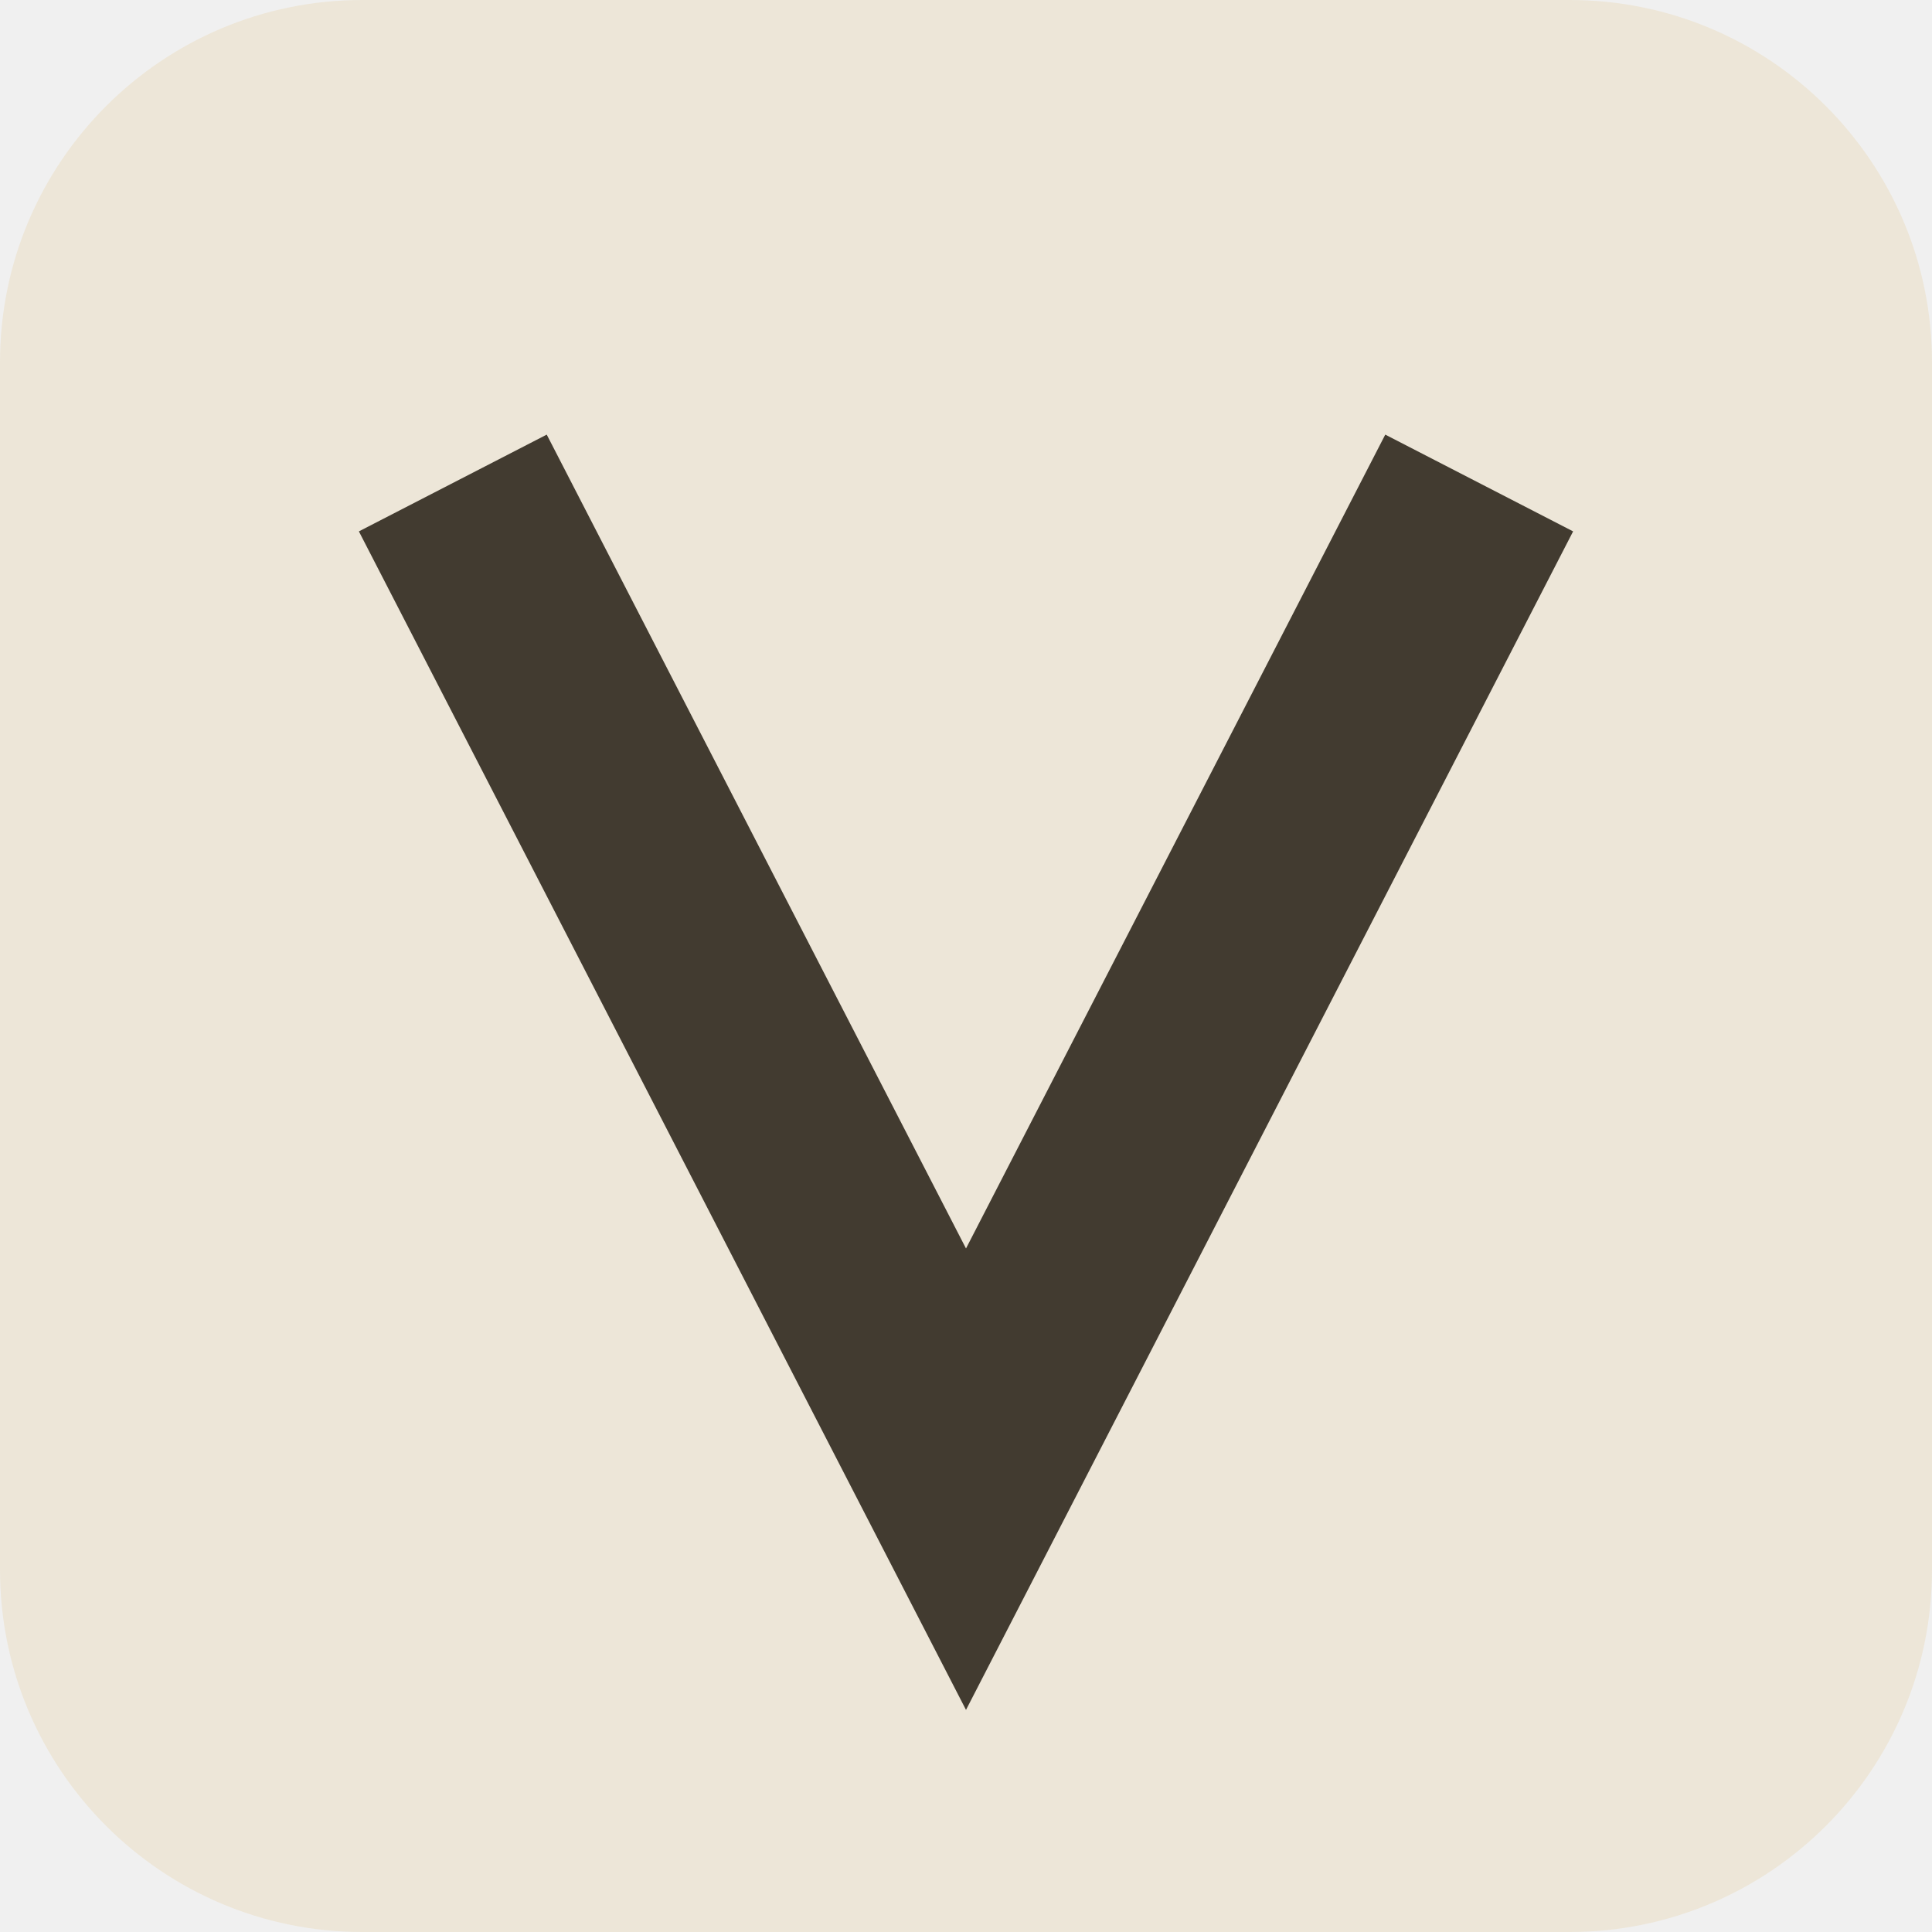
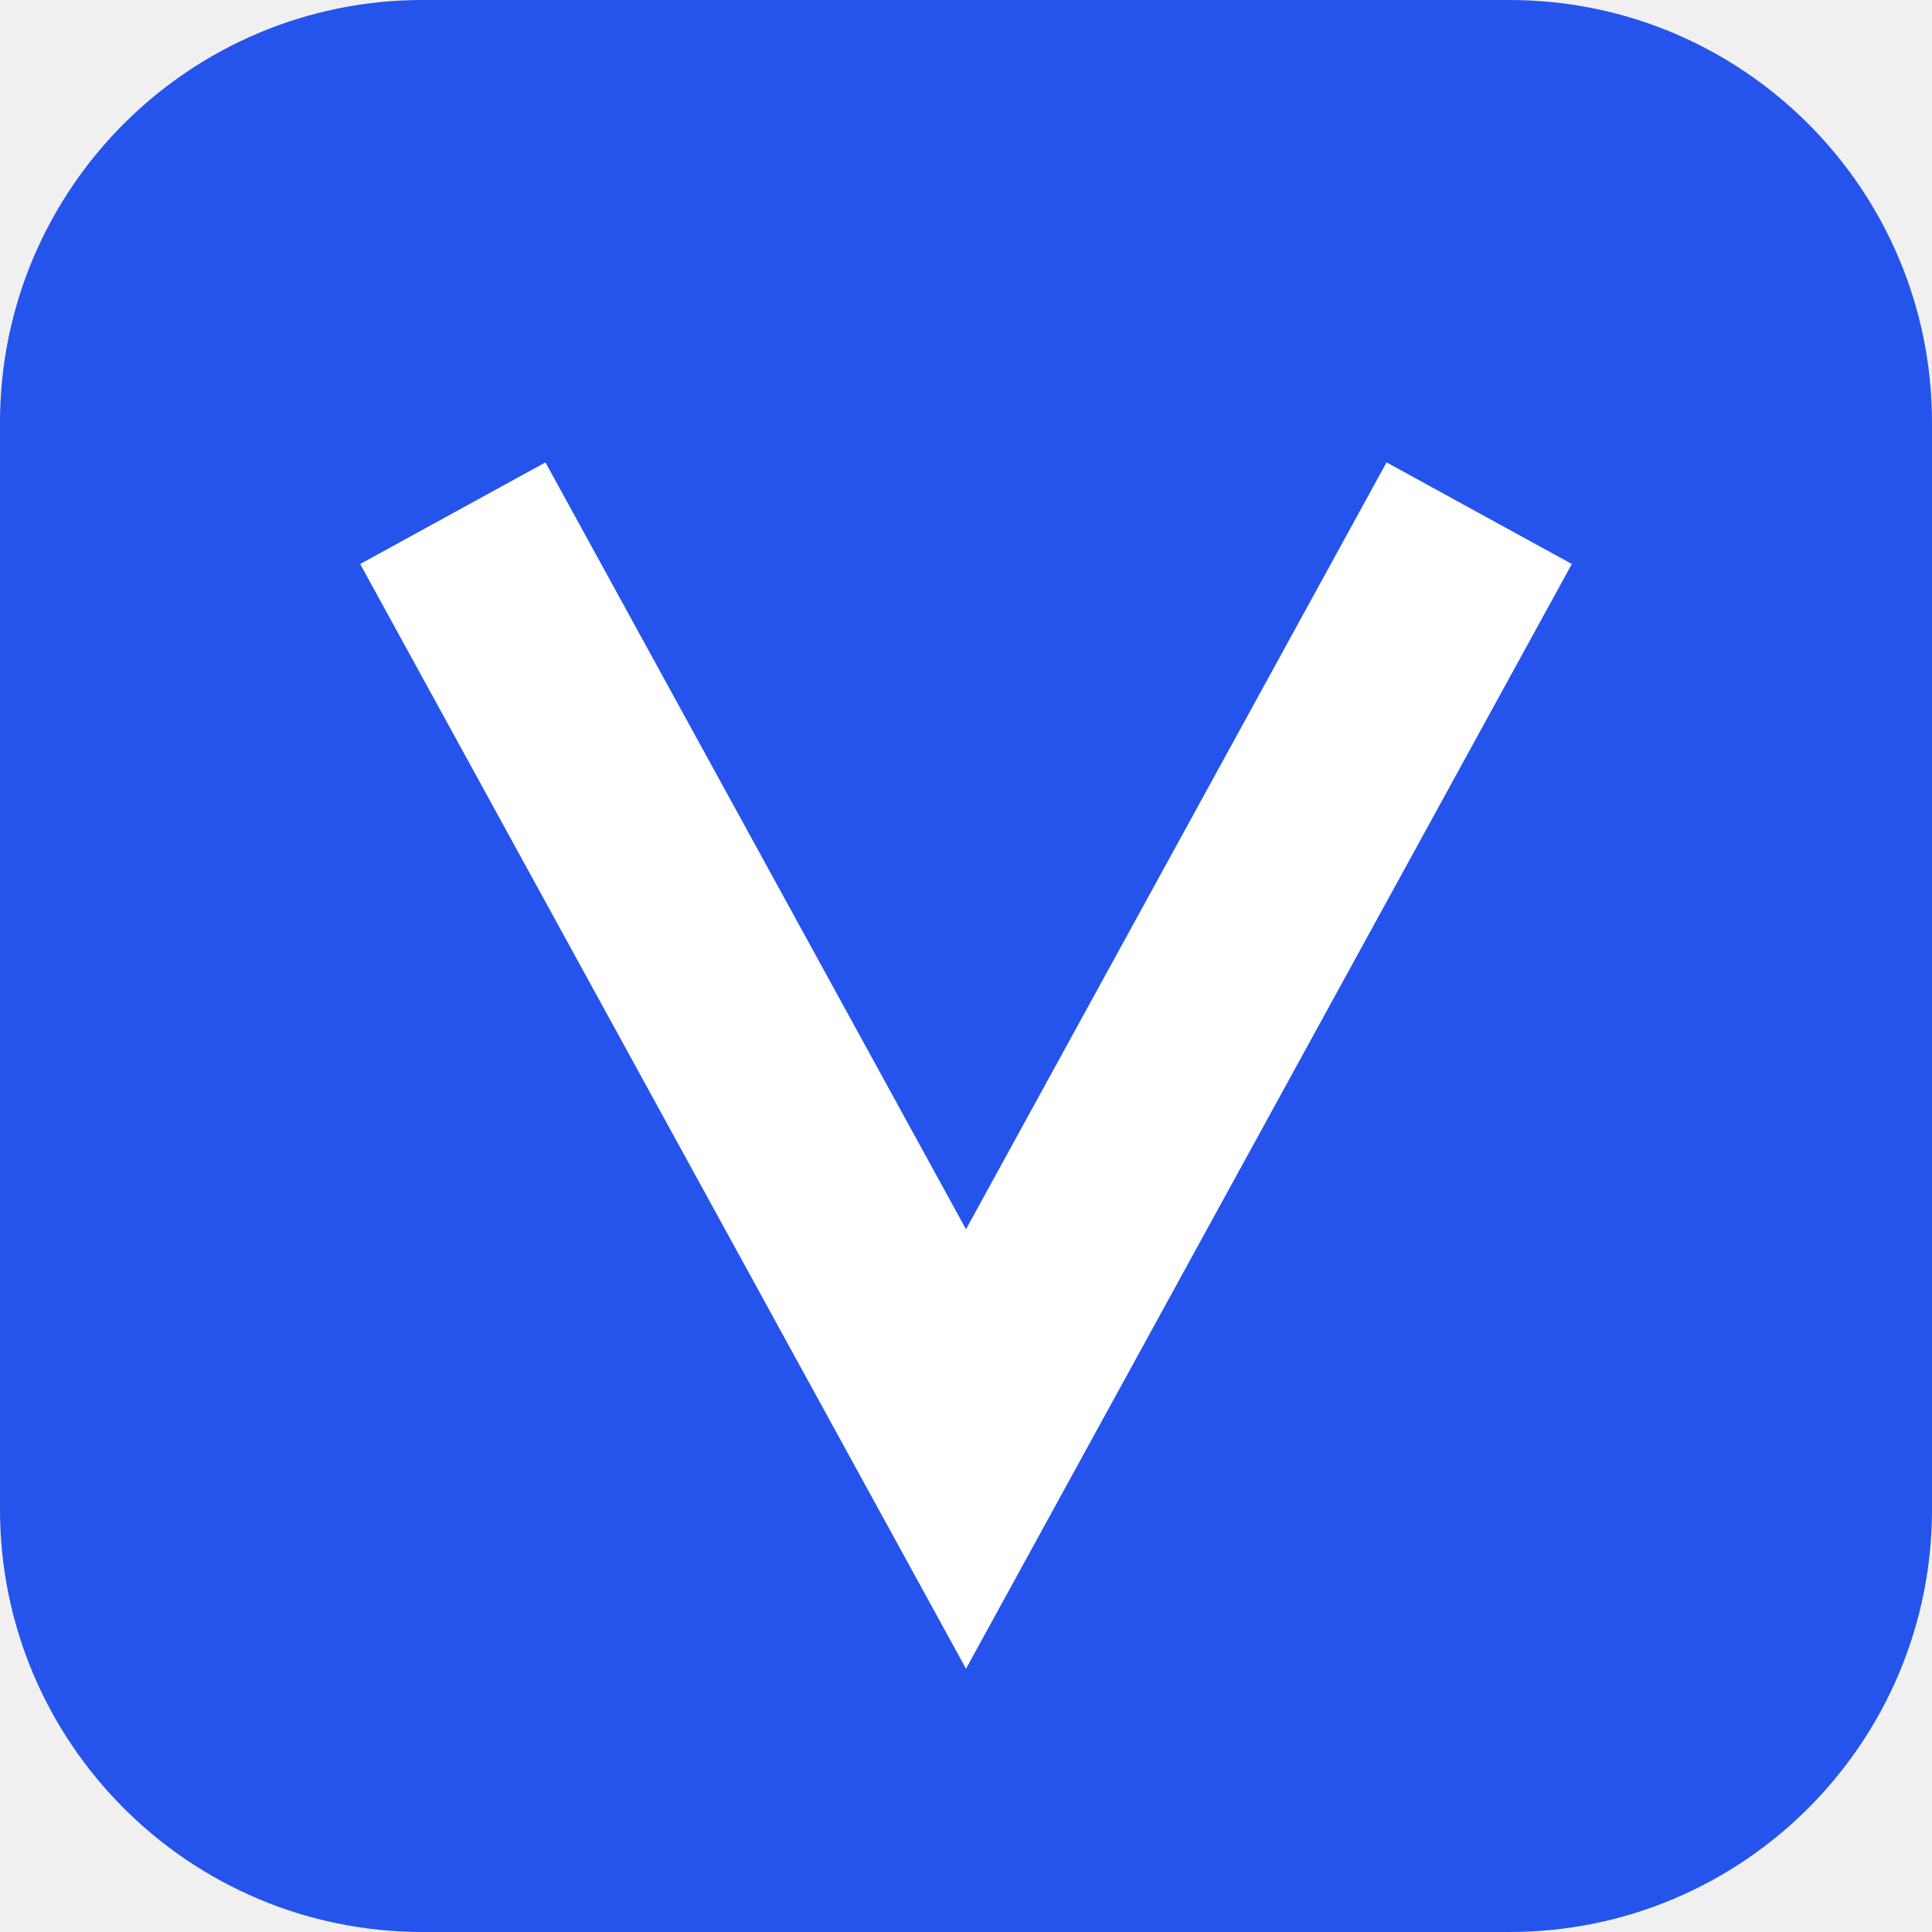
<svg xmlns="http://www.w3.org/2000/svg" viewBox="0 0 64 64">
-   <rect width="64" height="64" rx="12" fill="#ede6d8" />
-   <path d="M15 16 32 49 49 16" stroke="#423b30" stroke-width="7" fill="none" />
+   <rect width="64" height="64" rx="14" fill="#2454eb" />
+   <path d="M15 17 32 48 49 17" stroke="white" stroke-width="7" fill="none" />
</svg>
